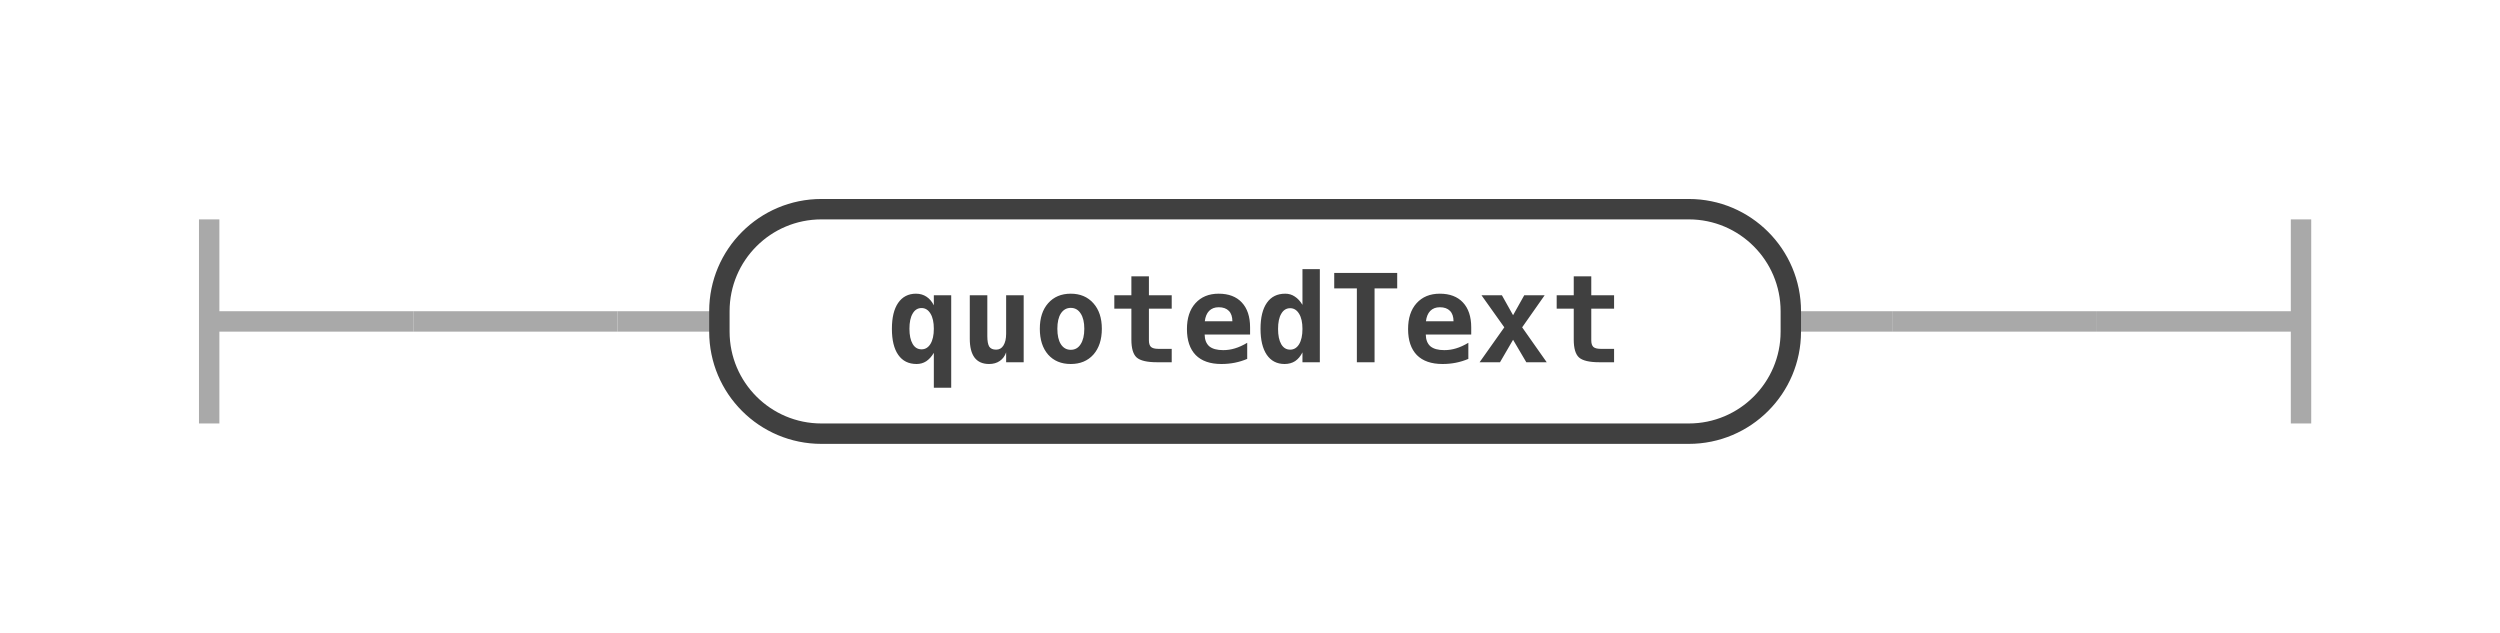
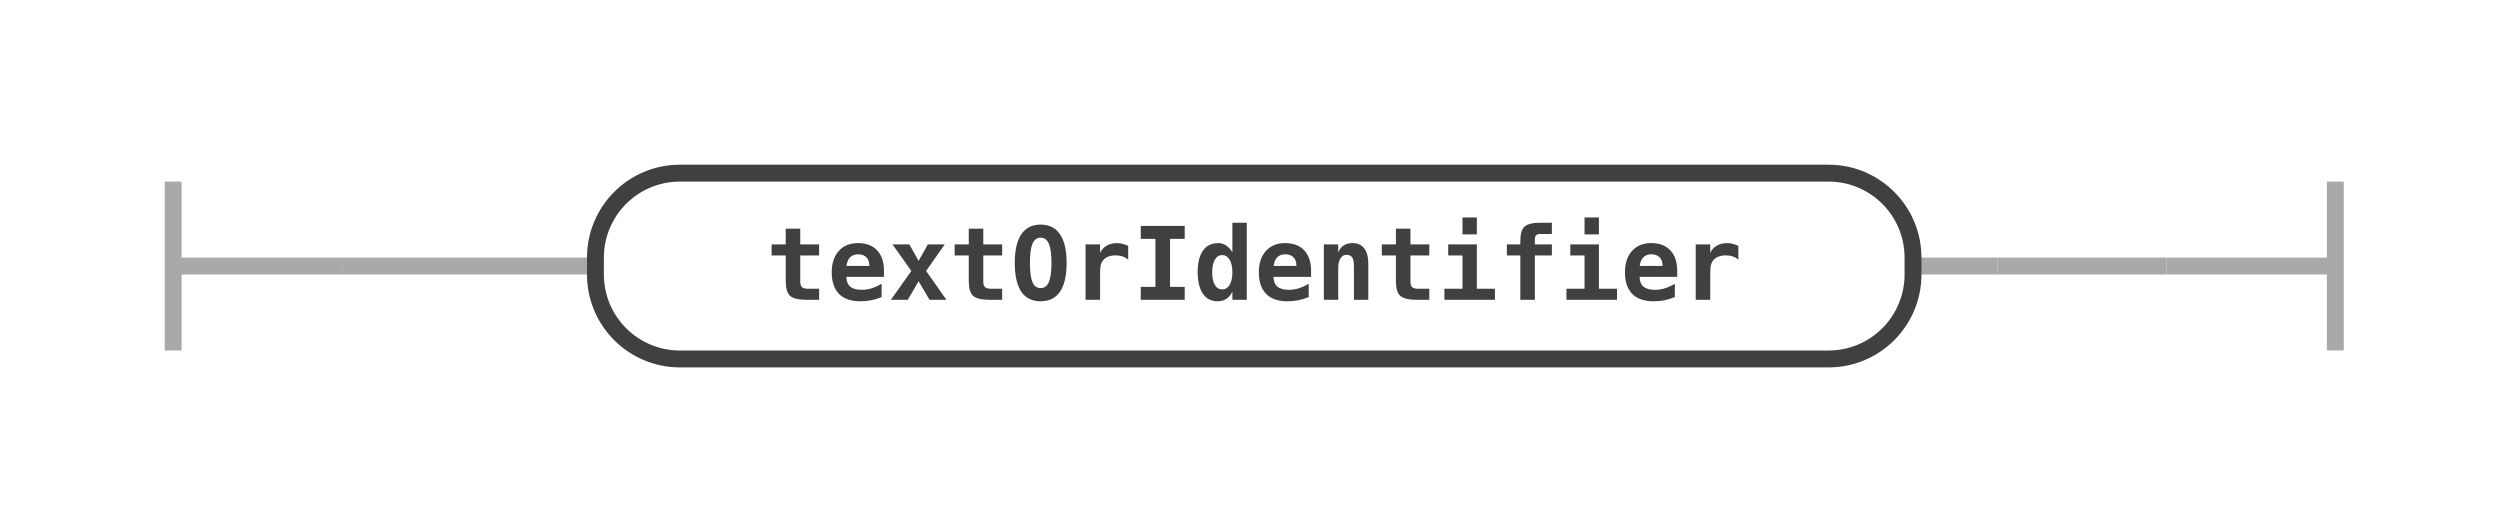
- <svg xmlns="http://www.w3.org/2000/svg" class="railroad-diagram" width="245" height="62" viewBox="0 0 245 62" id="newAuthAppName">
+ <svg xmlns="http://www.w3.org/2000/svg" class="railroad-diagram" width="296" height="62" viewBox="0 0 296 62" id="newAuthAppName">
  <g transform="translate(.5 .5)">
    <g>
      <path d="M20 21v20m0 -10h20" />
    </g>
    <g>
      <path d="M40 31h0" />
-       <path d="M205 31h0" />
+       <path d="M256 31h0" />
      <path d="M40 31h20" />
      <g>
        <path d="M60 31h0" />
        <g>
          <path d="M60 31h10" />
-           <path d="M175 31h10" />
+           <path d="M226 31h10" />
          <g class="non-terminal ">
            <path d="M70 31h0" />
-             <path d="M175 31h0" />
-             <rect x="70" y="20" width="105" height="22" rx="10" ry="10" />
-             <text x="122.5" y="35">quotedText</text>
+             <path d="M226 31h0" />
+             <rect x="70" y="20" width="156" height="22" rx="10" ry="10" />
+             <text x="148" y="35">textOrIdentifier</text>
          </g>
        </g>
-         <path d="M185 31h0" />
+         <path d="M236 31h0" />
      </g>
-       <path d="M185 31h20" />
+       <path d="M236 31h20" />
    </g>
-     <path d="M 205 31 h 20 m 0 -10 v 20" />
+     <path d="M 256 31 h 20 m 0 -10 v 20" />
  </g>
  <defs>
    <style type="text/css">
svg.railroad-diagram path { stroke-width: 2; stroke: darkgray; fill: rgba(0, 0, 0, 0); }svg.railroad-diagram text { font: bold 12px Hack, "Source Code Pro", monospace; text-anchor: middle; fill: #404040; }svg.railroad-diagram text.comment { font: italic 10px Hack, "Source Code Pro", monospace; fill: #404040; }svg.railroad-diagram g.terminal rect { stroke-width: 2; stroke: #404040; fill: rgba(200, 200, 200, 0.8); }svg.railroad-diagram g.non-terminal rect { stroke-width: 2; stroke: #404040; fill: rgba(255, 255, 255, 1); }svg.railroad-diagram text.diagram-text { font-size: 12px Hack, "Source Code Pro", monospace; fill: red; }svg.railroad-diagram path.diagram-text { stroke-width: 1; stroke: red; fill: red; cursor: help; }
 
</style>
  </defs>
</svg>
